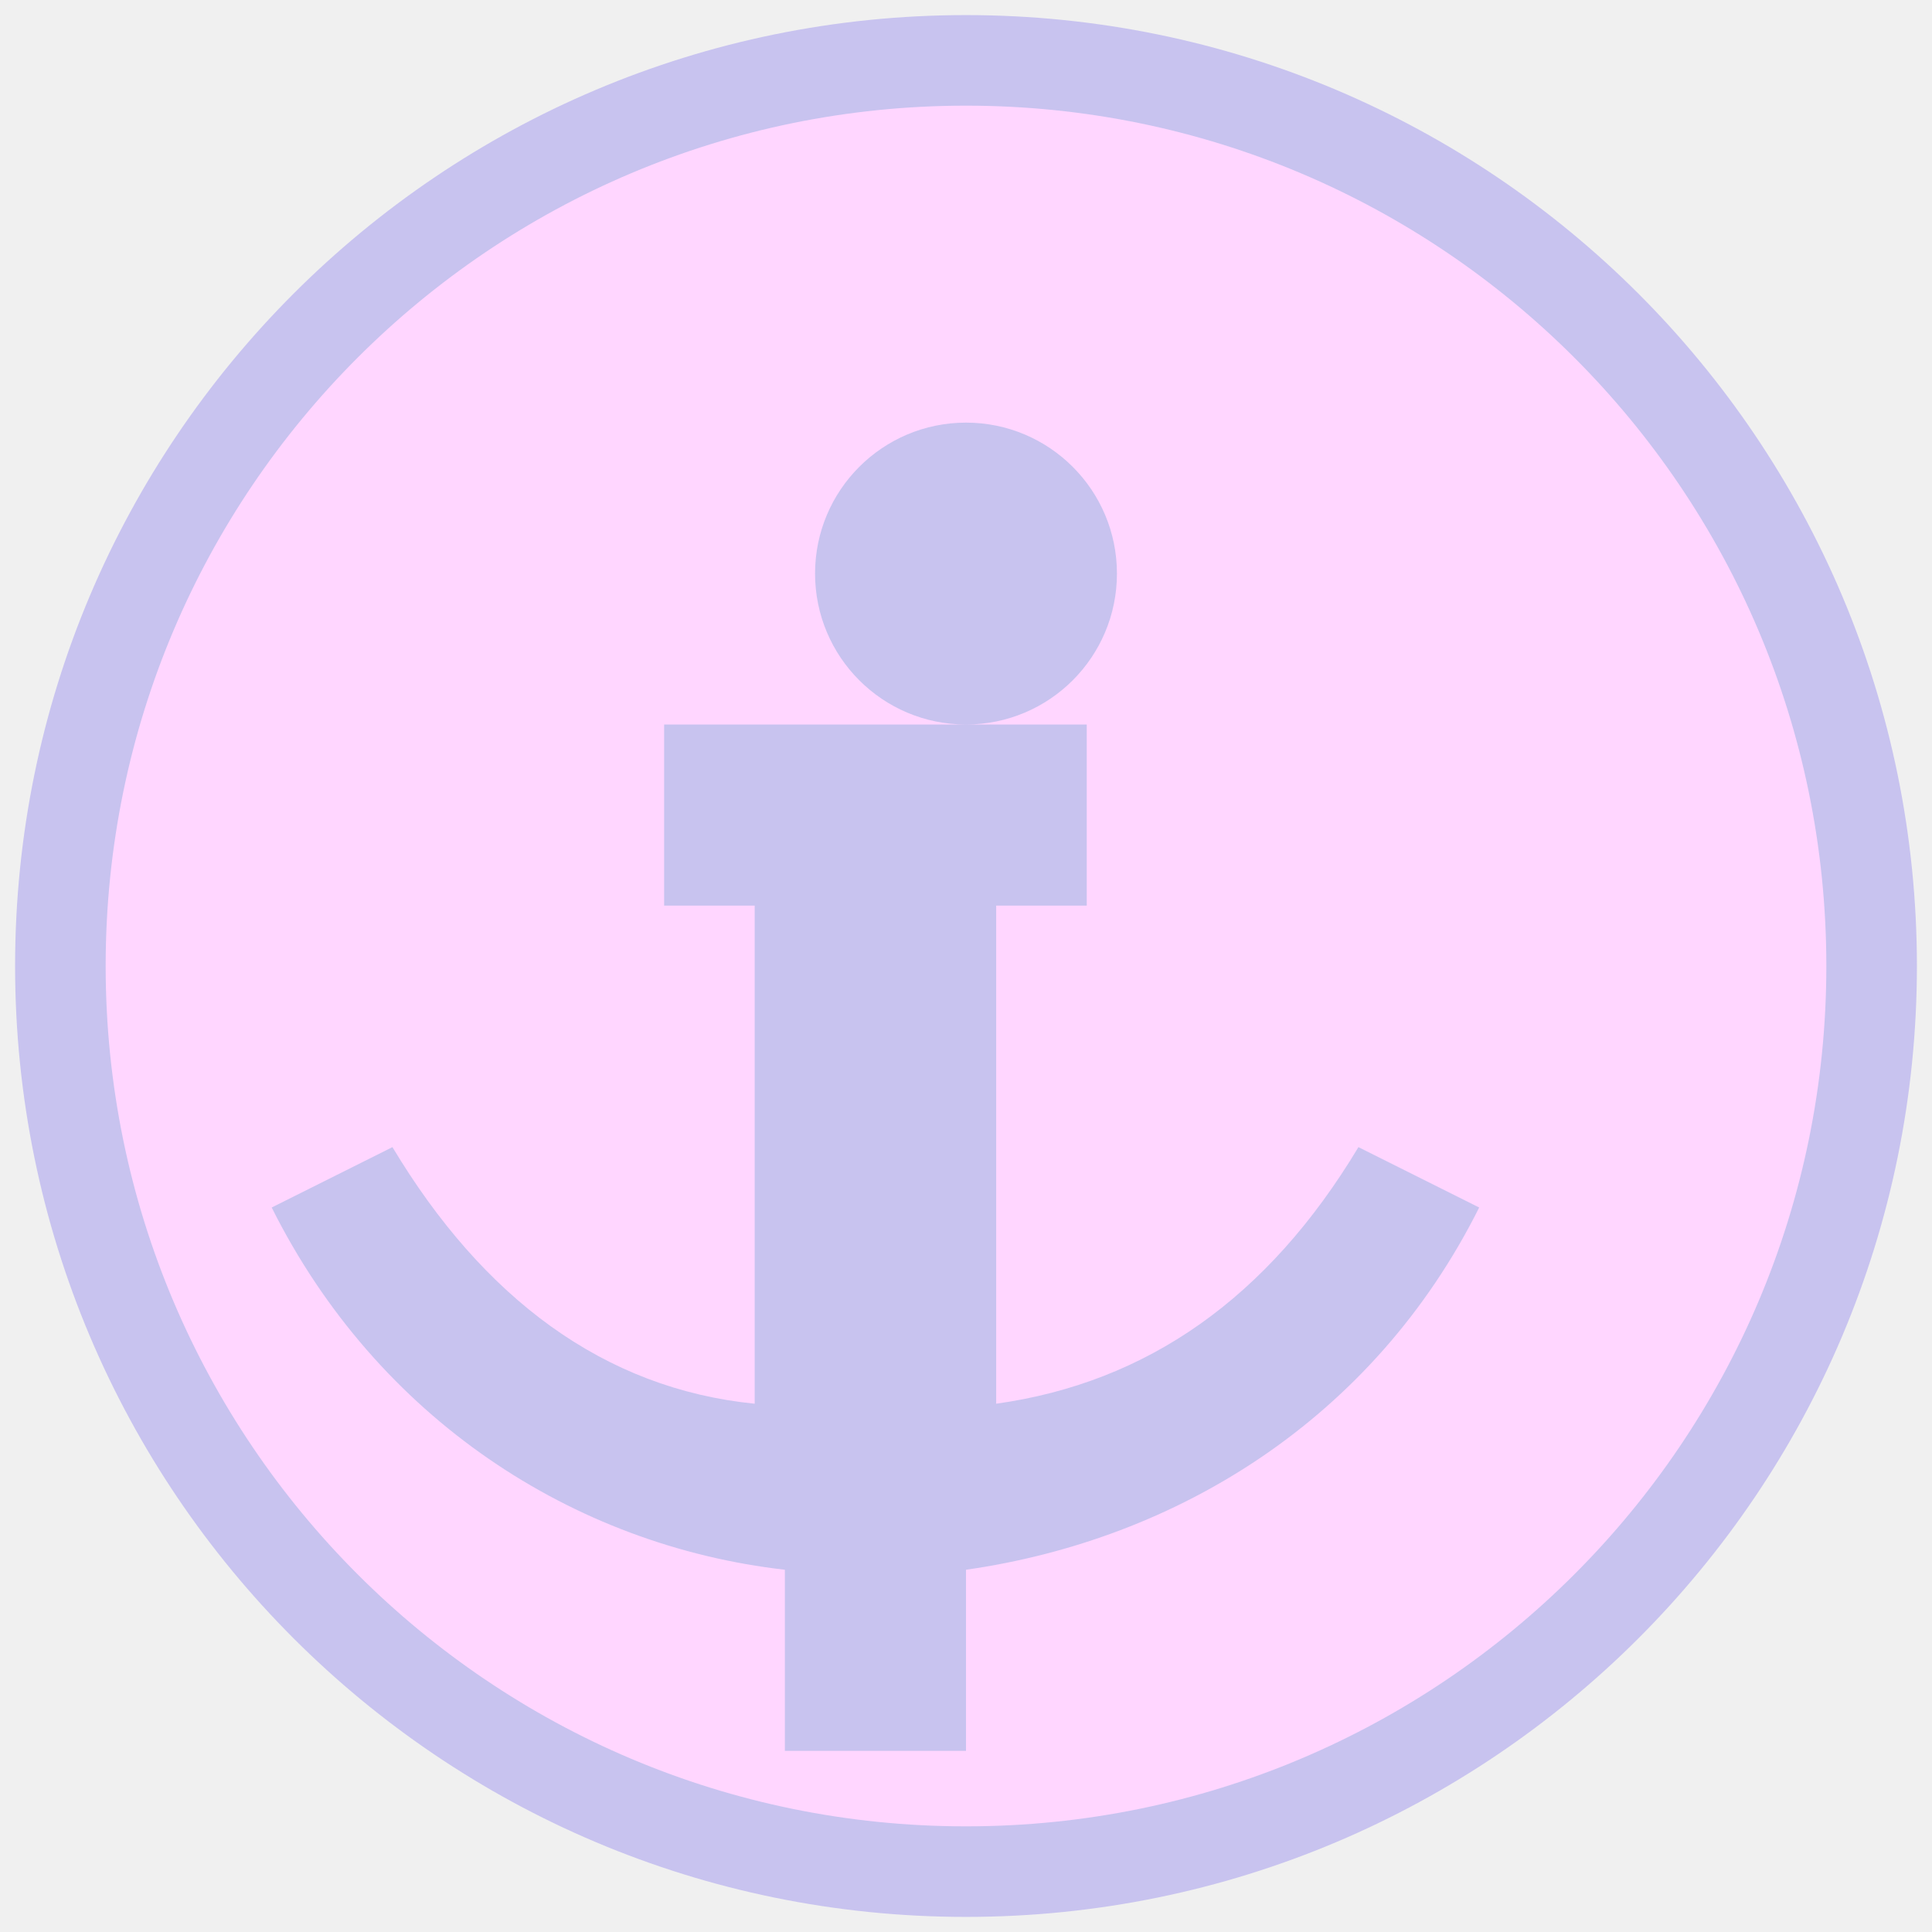
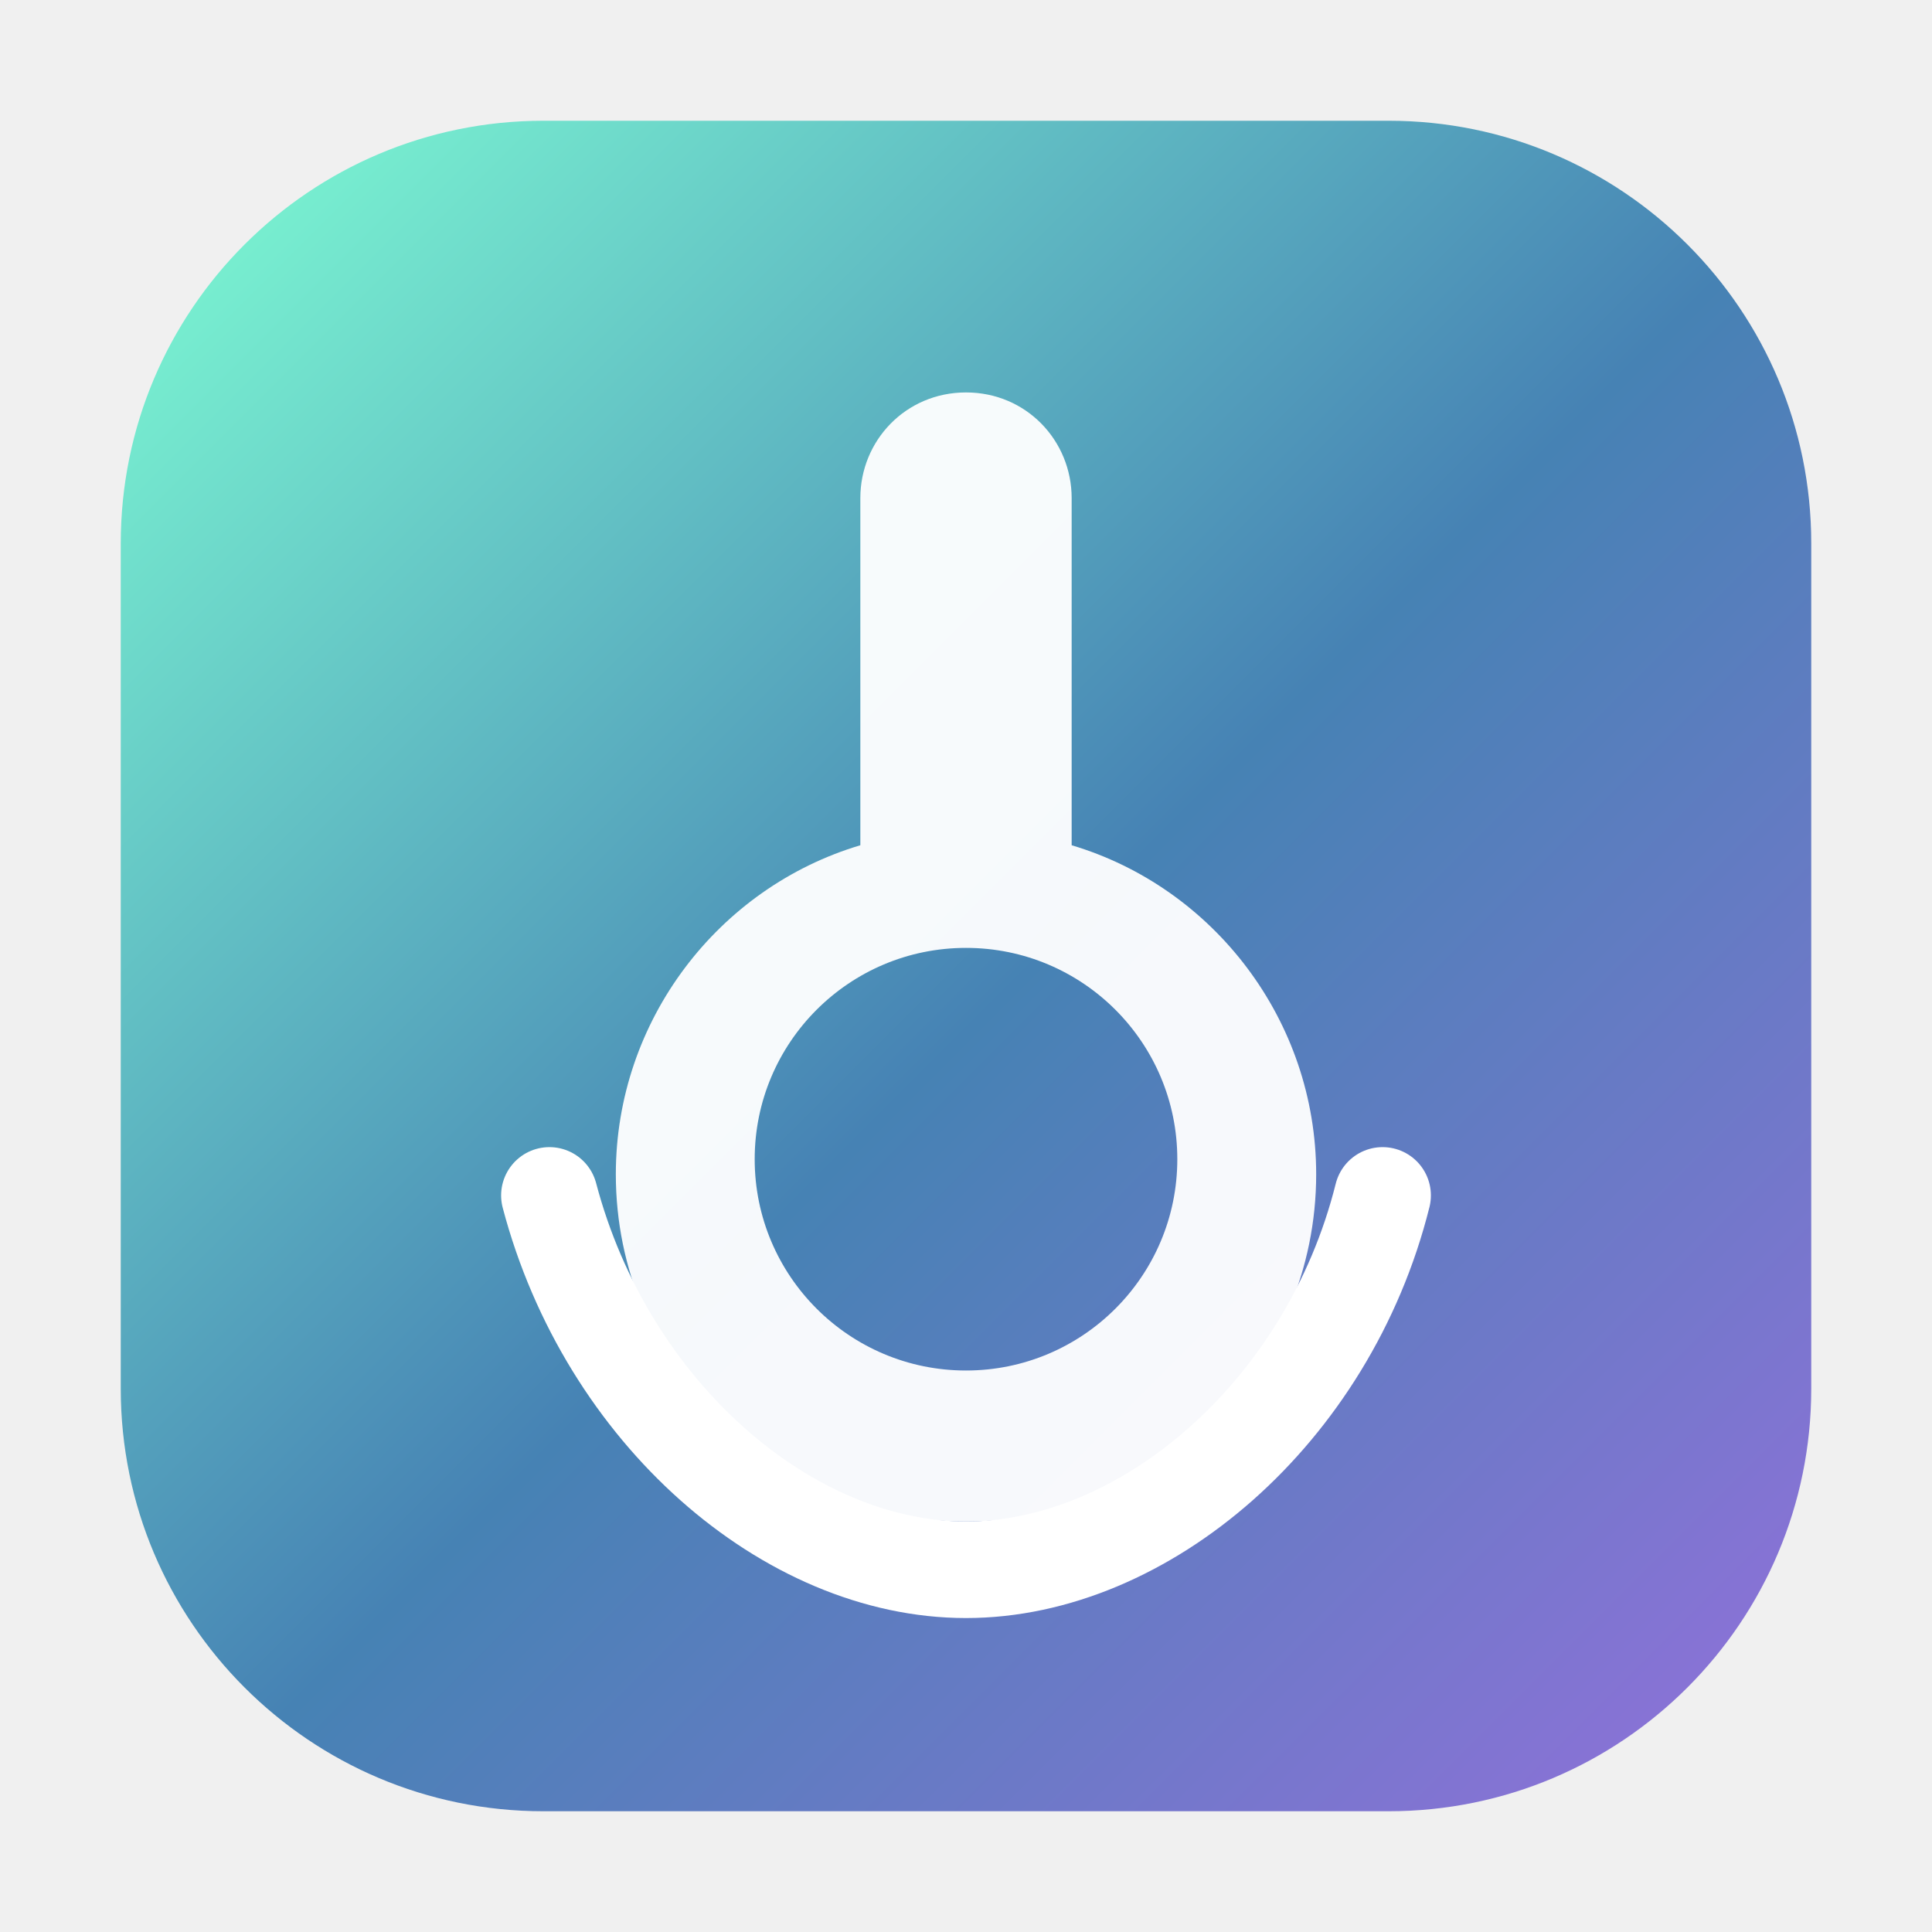
<svg xmlns="http://www.w3.org/2000/svg" viewBox="0 0 64 64">
-   <circle cx="32" cy="32" r="30" fill="#FFD6FF" stroke="#C8C3EF" stroke-width="3" />
-   <path d="M32 14a5 5 0 110 10 5 5 0 010-10zm-4 10h8v6h-3v16.5c5-.7 9-3.5 12-8.5l4 2c-3.5 7-10 11-17 12v6h-6v-6c-7-.8-13.5-5-17-12l4-2c3 5 7 8 12 8.5V30h-3v-6z" fill="#C8C3EF" />
+   <defs>
+     <linearGradient id="g" x1="0" y1="0" x2="1" y2="1">
+       <stop offset="0" stop-color="#7fffd4" />
+       <stop offset="0.52" stop-color="#4682b4" />
+       <stop offset="1" stop-color="#9370db" />
+     </linearGradient>
+   </defs>
+   <rect x="4" y="4" width="56" height="56" rx="14" fill="url(#g)" />
+   <path d="M32 13c2 0 3.5 1.6 3.5 3.5V28c4.7 1.4 8.1 5.8 8.1 10.9 0 6.3-5.1 11.5-11.6 11.5S20.4 45.2 20.4 38.9c0-5.1 3.4-9.5 8.1-10.9V16.5C28.5 14.6 30 13 32 13zm0 18.4a7 7 0 1 0 0 14 7 7 0 0 0 0-14z" fill="#fff" opacity=".95" />
+   <path d="M18.2 39.6c1.9 7.2 7.9 12.4 13.8 12.4S44 46.8 45.8 39.6" fill="none" stroke="#fff" stroke-width="3.2" stroke-linecap="round" />
</svg>
